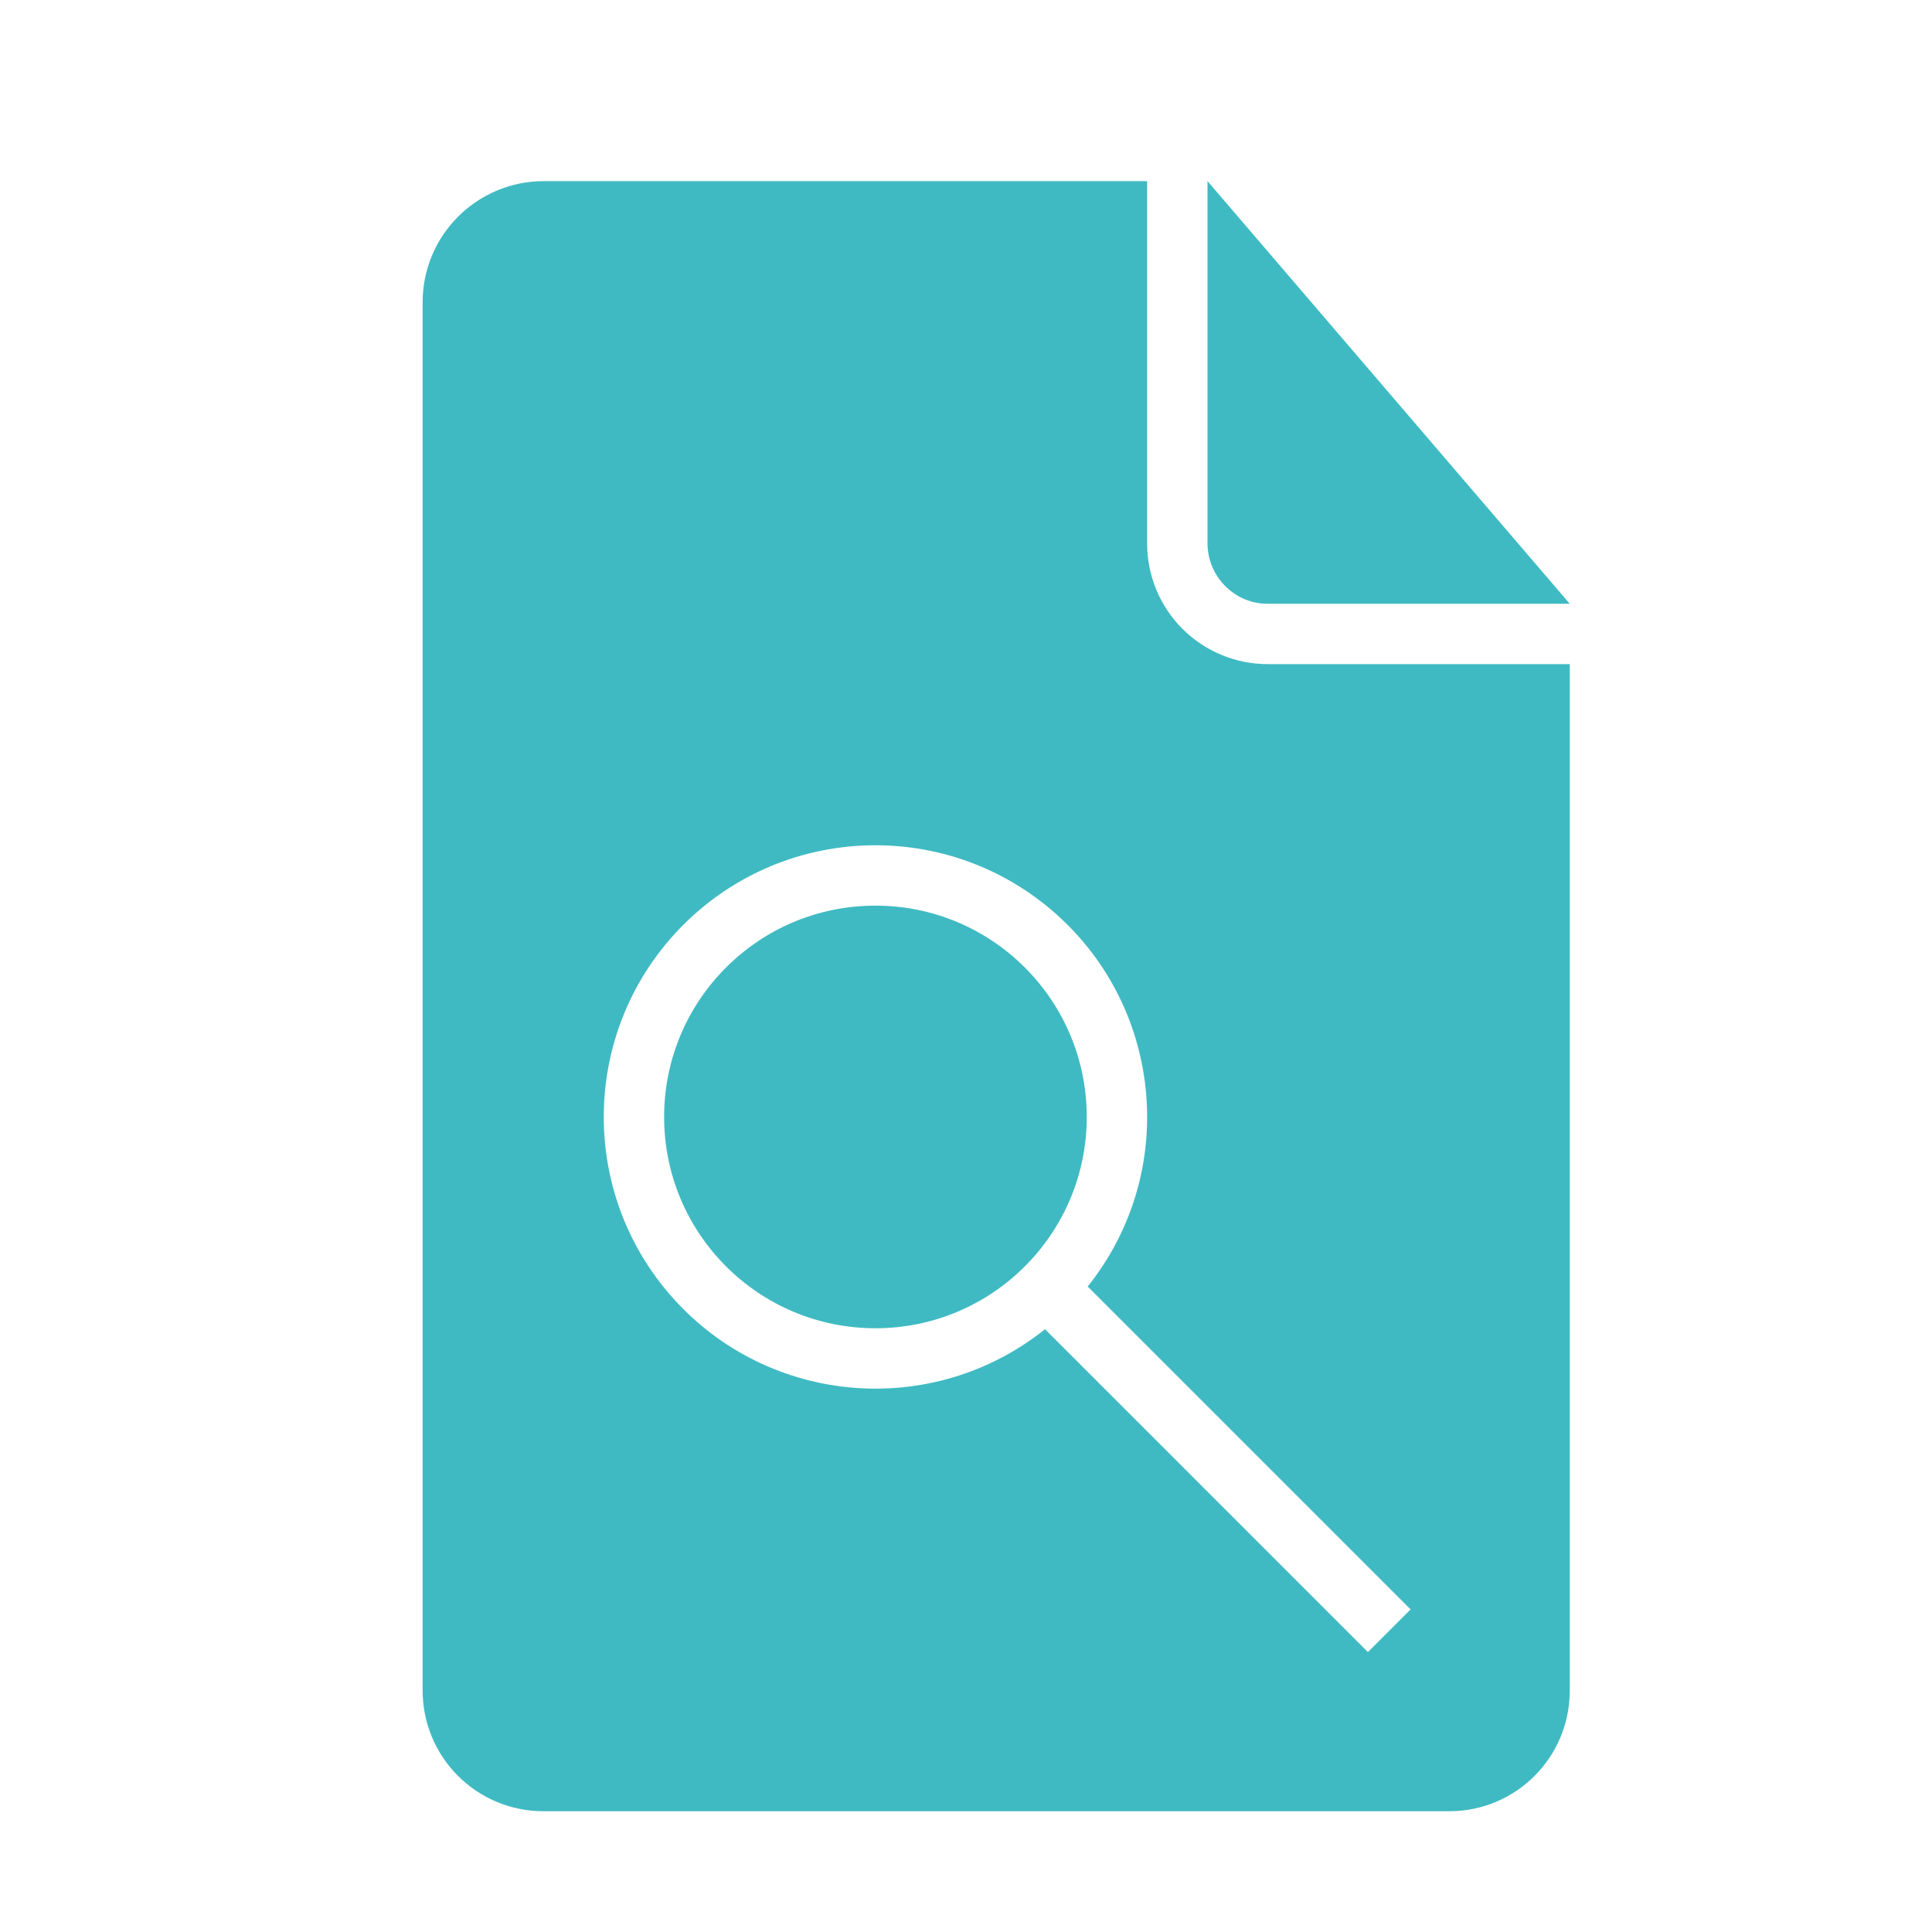
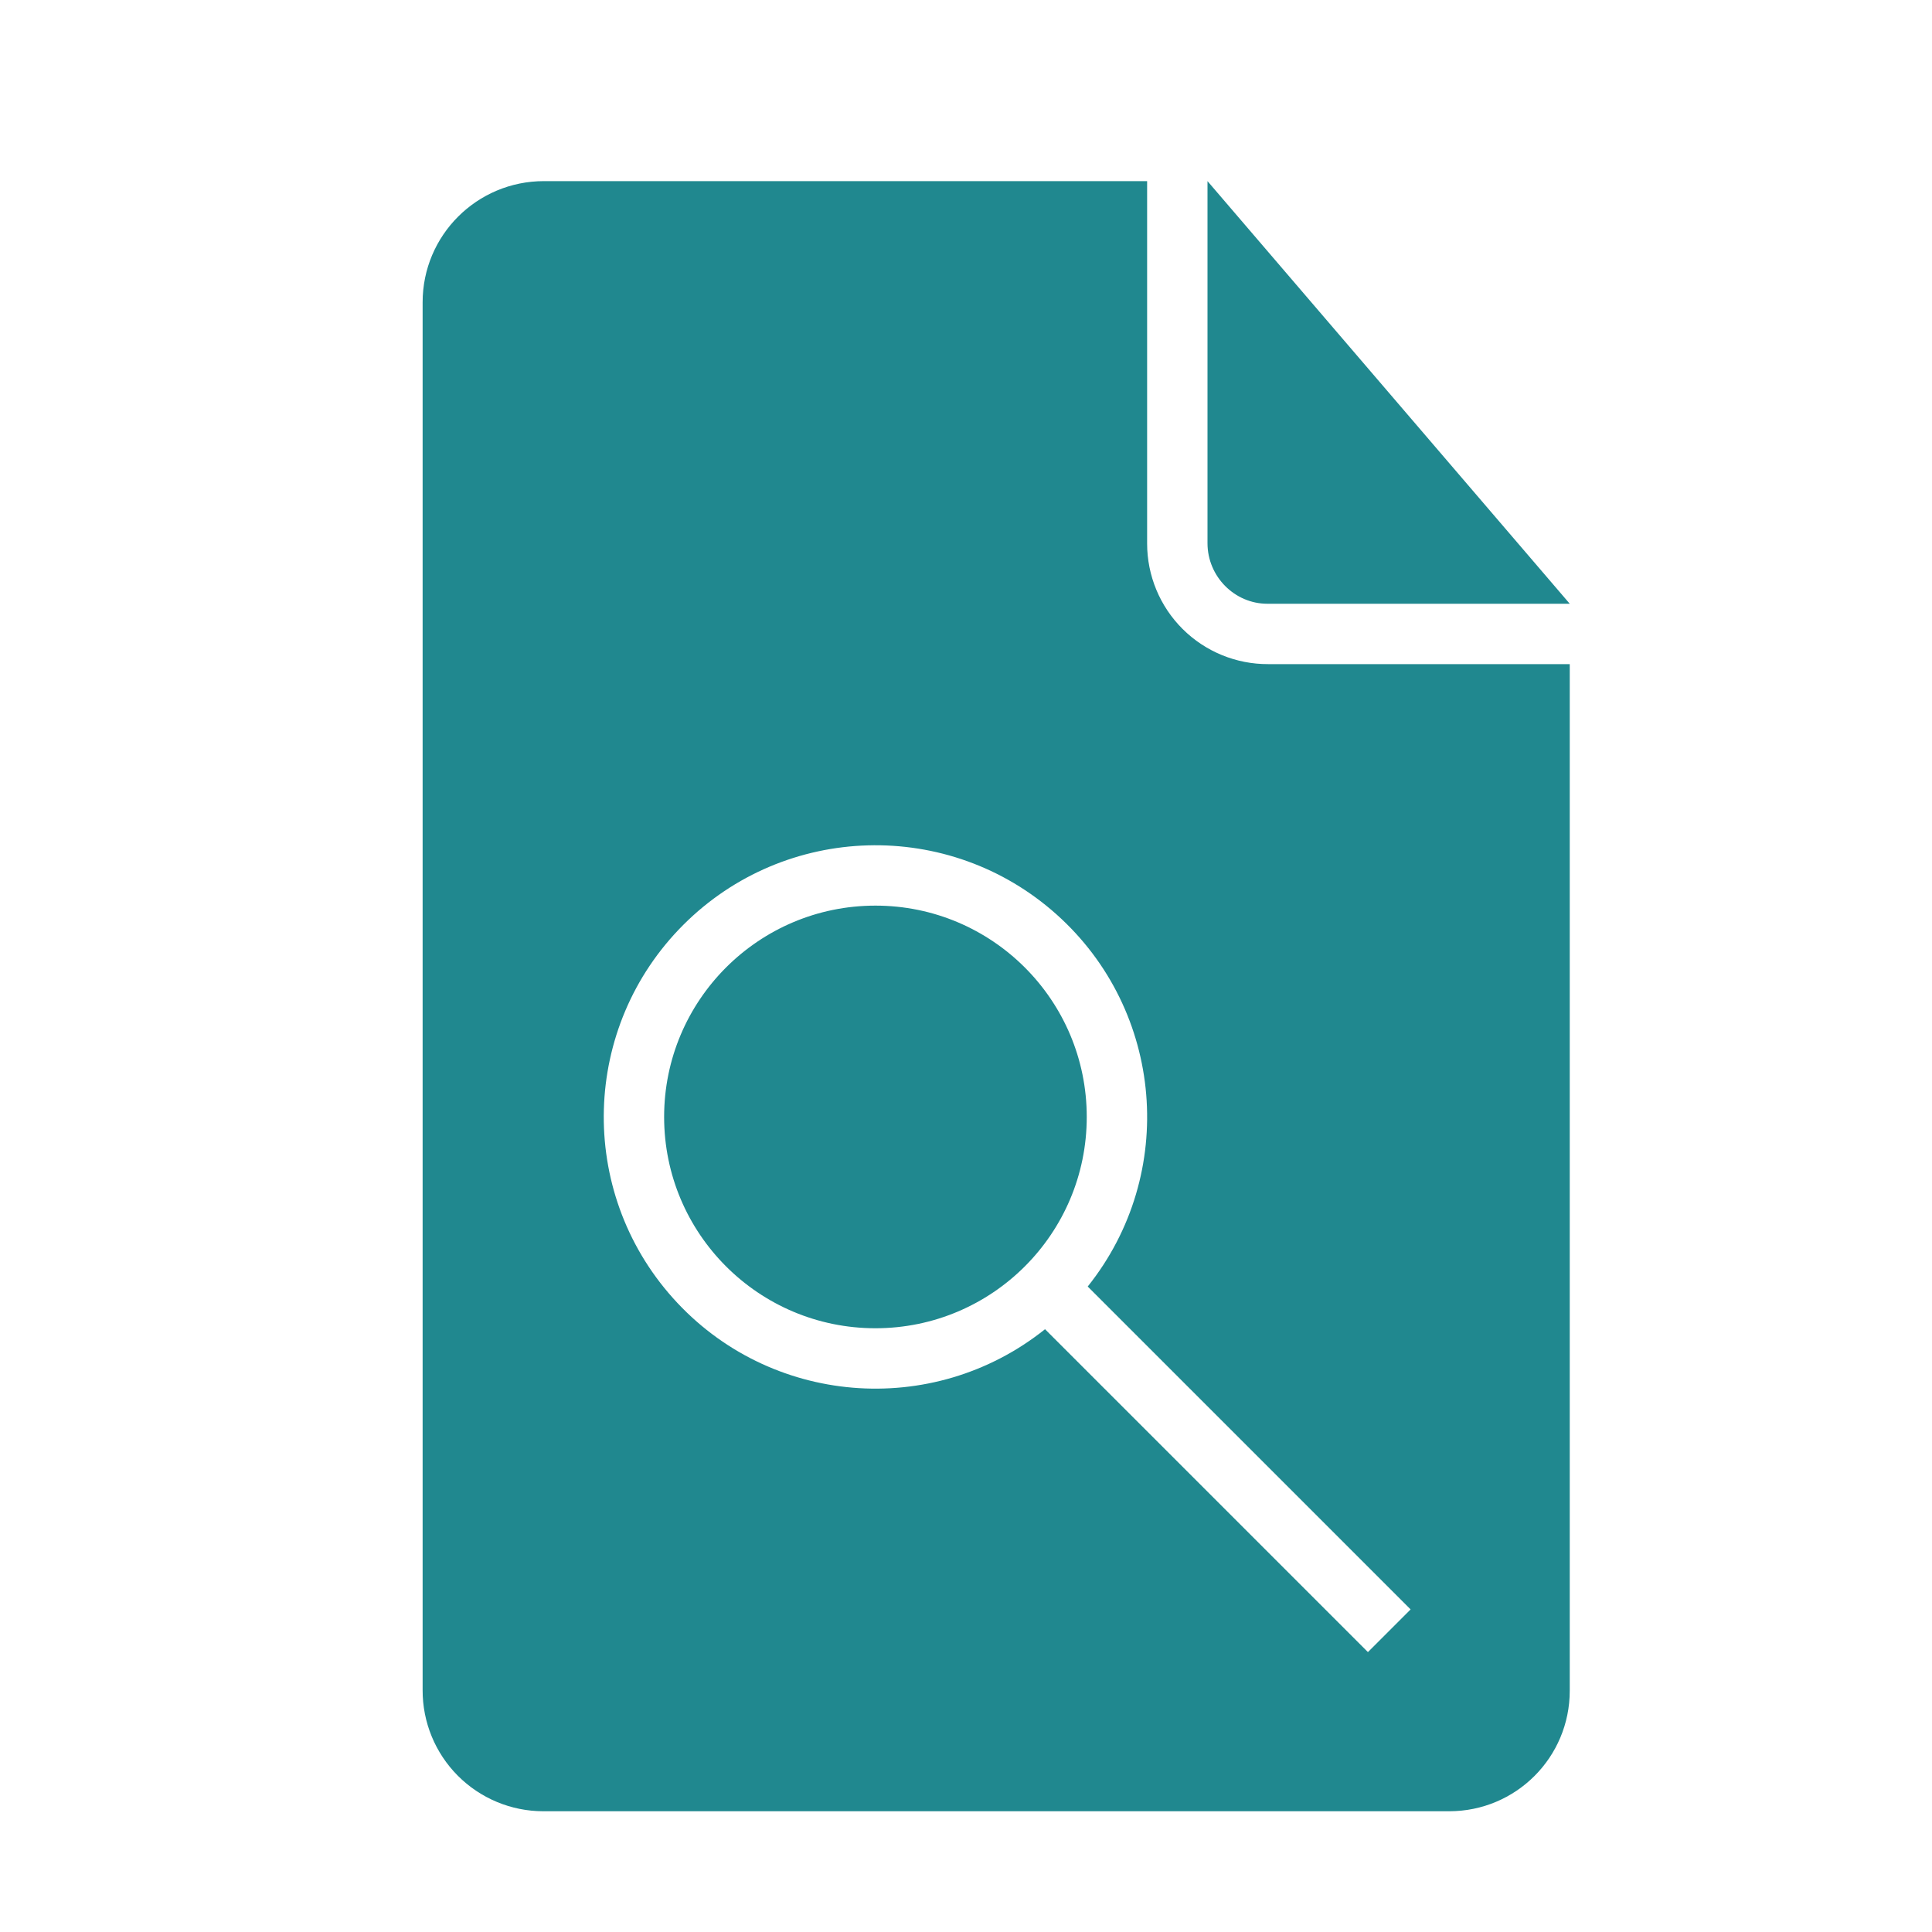
<svg xmlns="http://www.w3.org/2000/svg" viewBox="0 0 32 32">
-   <path d="M17.309 22.016a4.5 4.5 0 1 1 .707-.707l5.348 5.348-.707.707-5.348-5.348ZM19 3H9.009C7.899 3 7 3.898 7 5.007v22.986A2 2 0 0 0 8.997 30h15.006C25.106 30 26 29.11 26 28.003V11h-4.994A1.997 1.997 0 0 1 19 9.002V3Zm1 0v5.997c0 .554.451 1.003.99 1.003H26l-6-7Zm-5.5 19a3.5 3.5 0 1 0 0-7 3.5 3.5 0 0 0 0 7Z" fill="#3fbac2" fill-rule="evenodd" class="fill-157efb" />
+   <path d="M17.309 22.016a4.5 4.5 0 1 1 .707-.707l5.348 5.348-.707.707-5.348-5.348ZM19 3H9.009C7.899 3 7 3.898 7 5.007v22.986A2 2 0 0 0 8.997 30h15.006C25.106 30 26 29.11 26 28.003V11h-4.994A1.997 1.997 0 0 1 19 9.002V3Zm1 0v5.997c0 .554.451 1.003.99 1.003H26l-6-7Zm-5.5 19a3.5 3.5 0 1 0 0-7 3.5 3.5 0 0 0 0 7Z" fill="#20888f" fill-rule="evenodd" class="fill-157efb" />
</svg>
